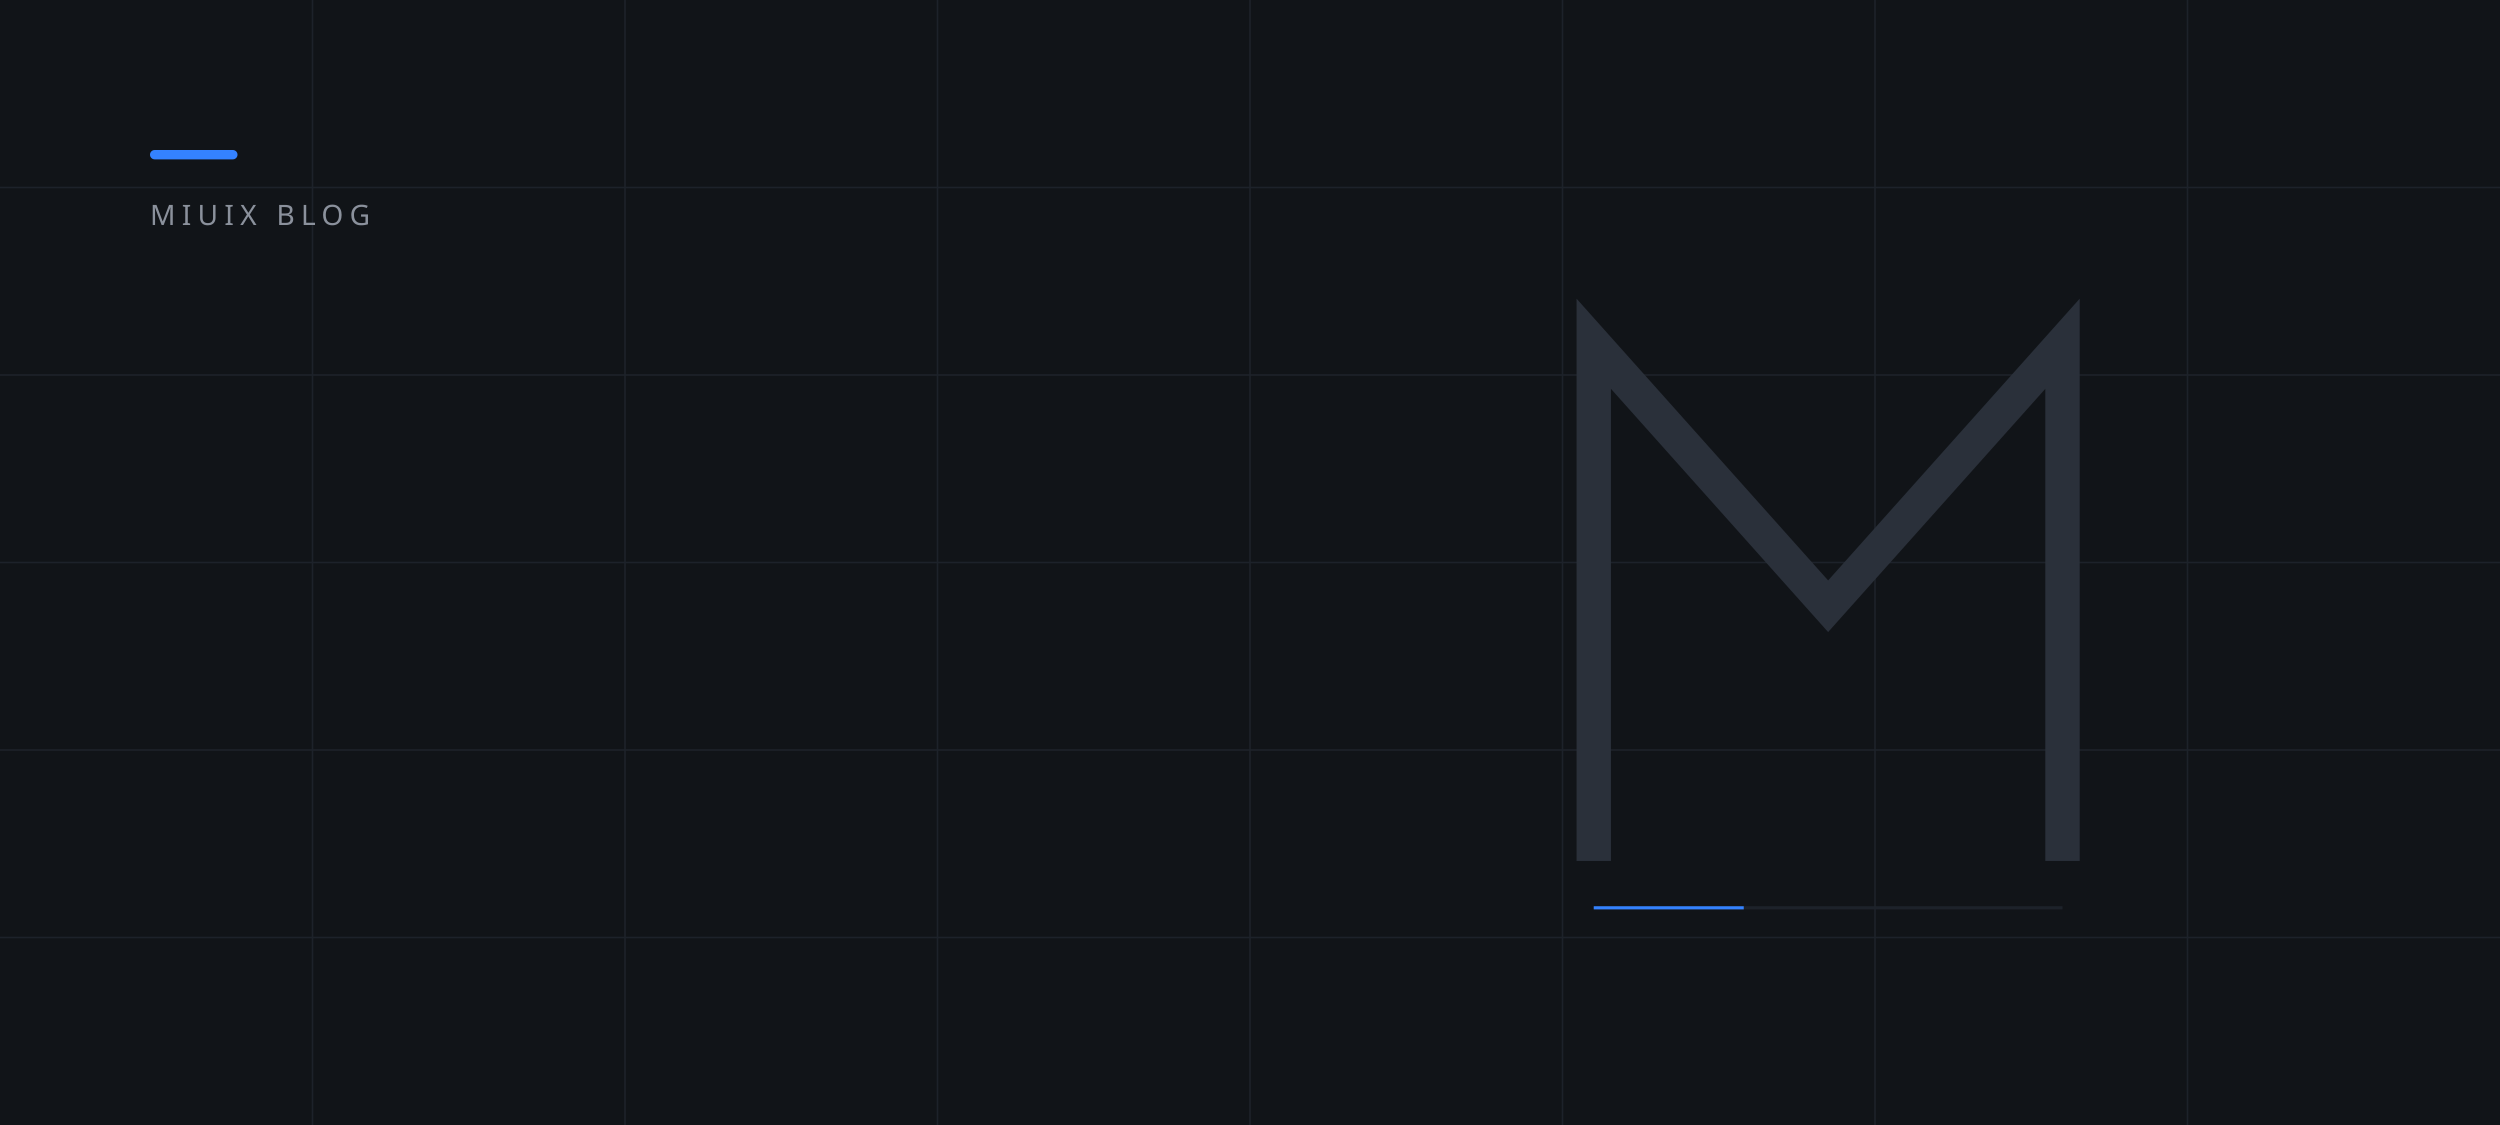
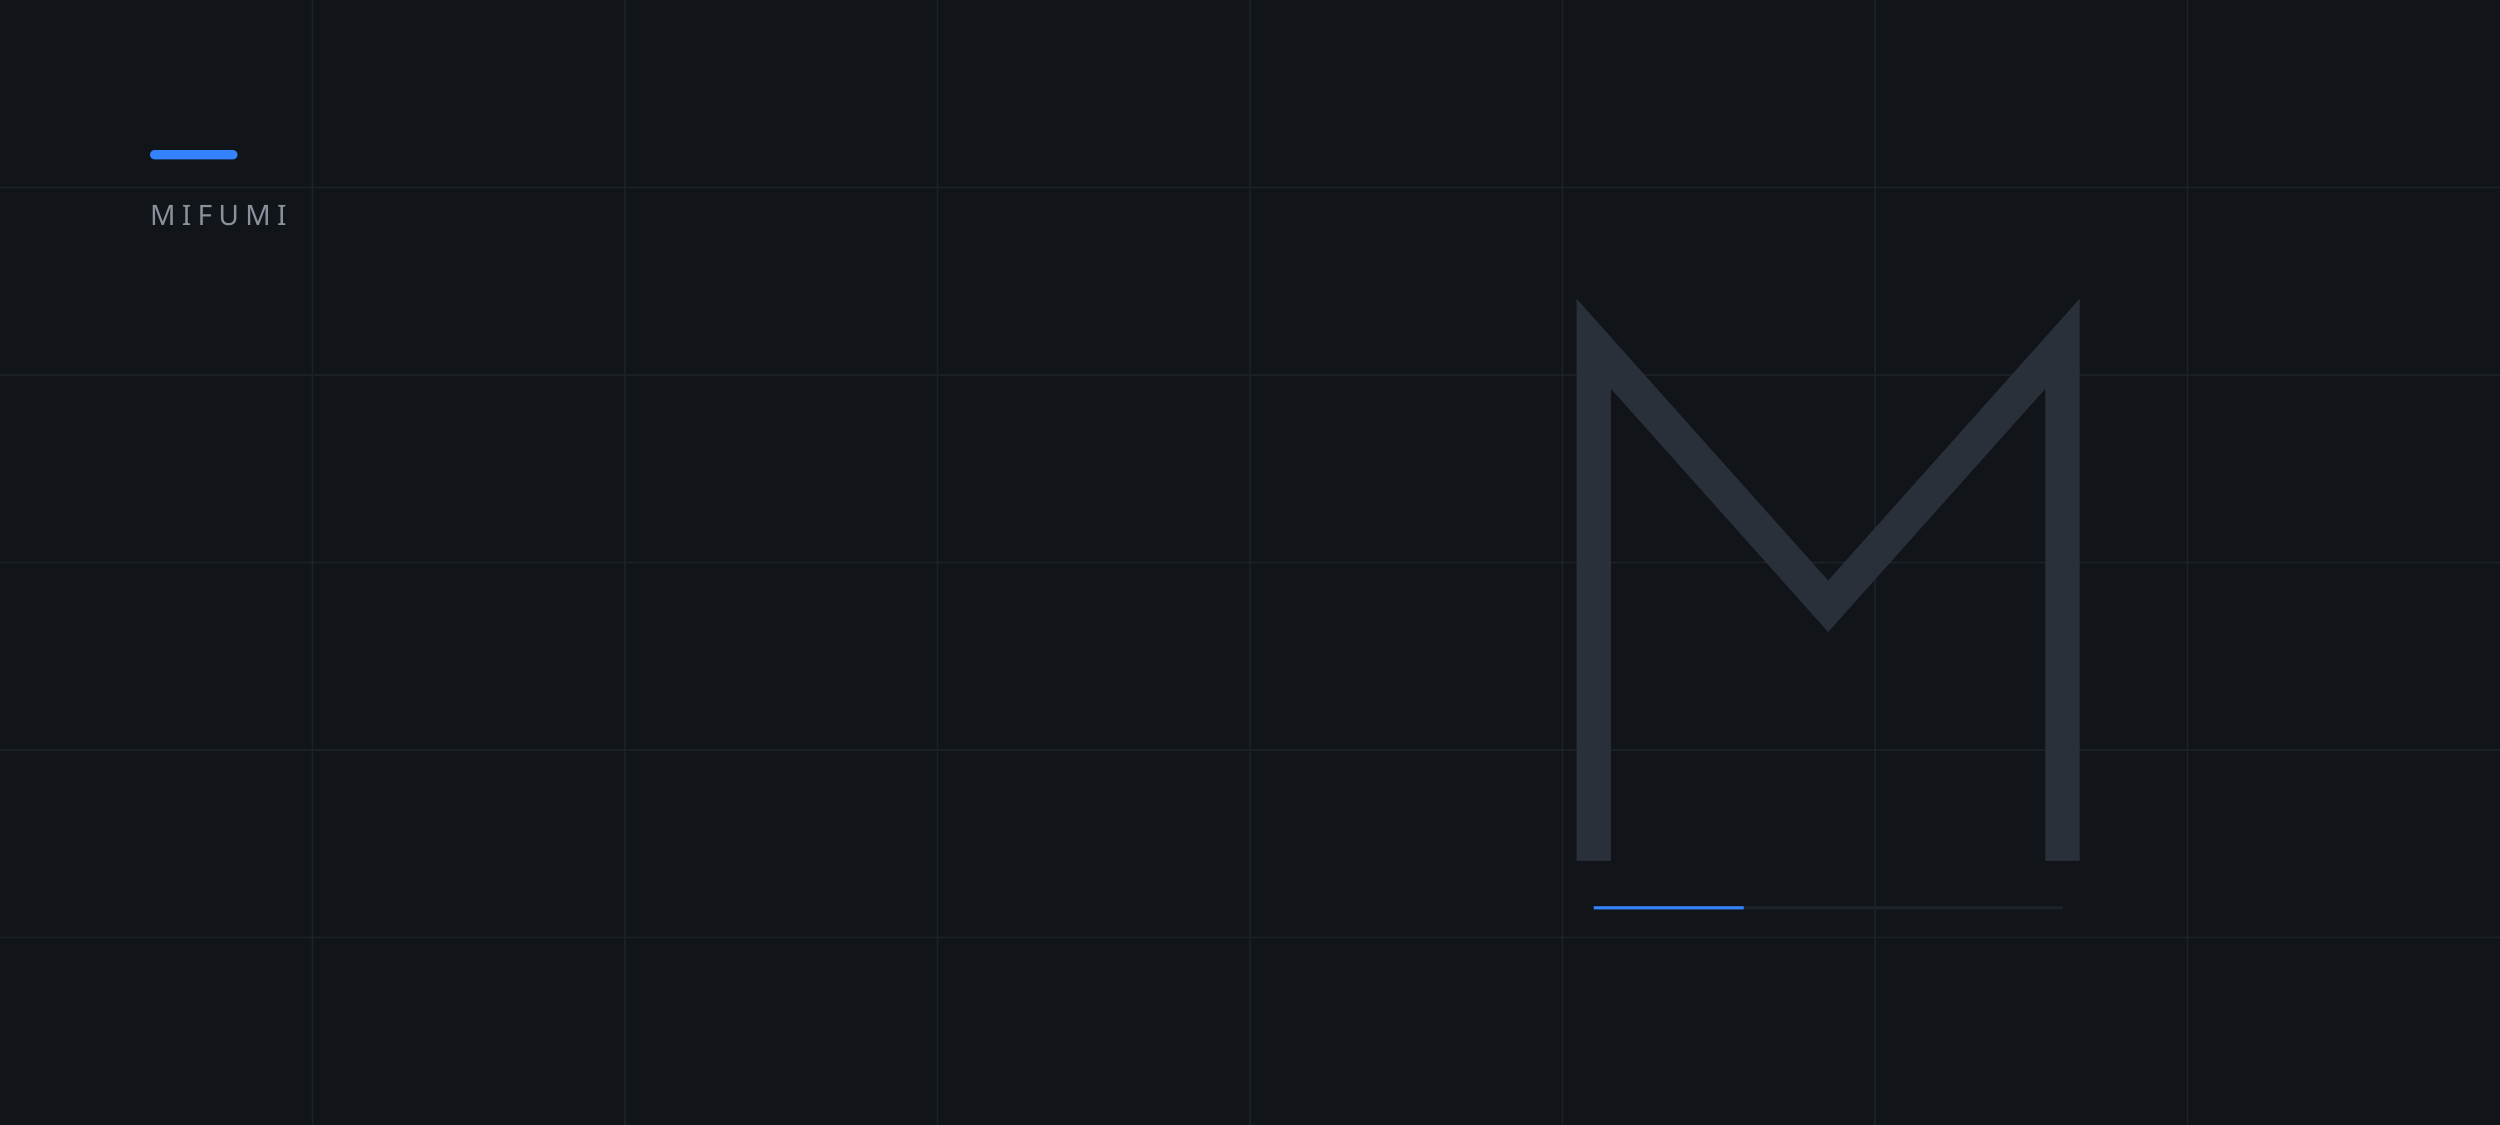
- <svg xmlns="http://www.w3.org/2000/svg" viewBox="0 0 1600 720" role="img" aria-label="Miuix Blog banner">
+ <svg xmlns="http://www.w3.org/2000/svg" viewBox="0 0 1600 720" role="img" aria-label="Mifumi banner">
  <rect width="1600" height="720" fill="#111418" />
  <g stroke="#1d222a" stroke-width="1">
    <path d="M0 120H1600M0 240H1600M0 360H1600M0 480H1600M0 600H1600" />
    <path d="M200 0V720M400 0V720M600 0V720M800 0V720M1000 0V720M1200 0V720M1400 0V720" />
  </g>
  <rect x="96" y="96" width="56" height="6" rx="3" fill="#3482ff" />
-   <text x="96" y="144" fill="#8b919c" font-family="MiSans, system-ui, sans-serif" font-size="18" letter-spacing="4">MIUIX BLOG</text>
+   <text x="96" y="144" fill="#8b919c" font-family="MiSans, system-ui, sans-serif" font-size="18" letter-spacing="4">MIFUMI</text>
  <g fill="none" stroke="#2a303a" stroke-width="22" stroke-linecap="square" stroke-linejoin="miter">
    <path d="M1020 540V220l150 168 150-168v320" />
  </g>
  <rect x="1020" y="580" width="300" height="2" fill="#1d222a" />
  <rect x="1020" y="580" width="96" height="2" fill="#3482ff" />
</svg>
